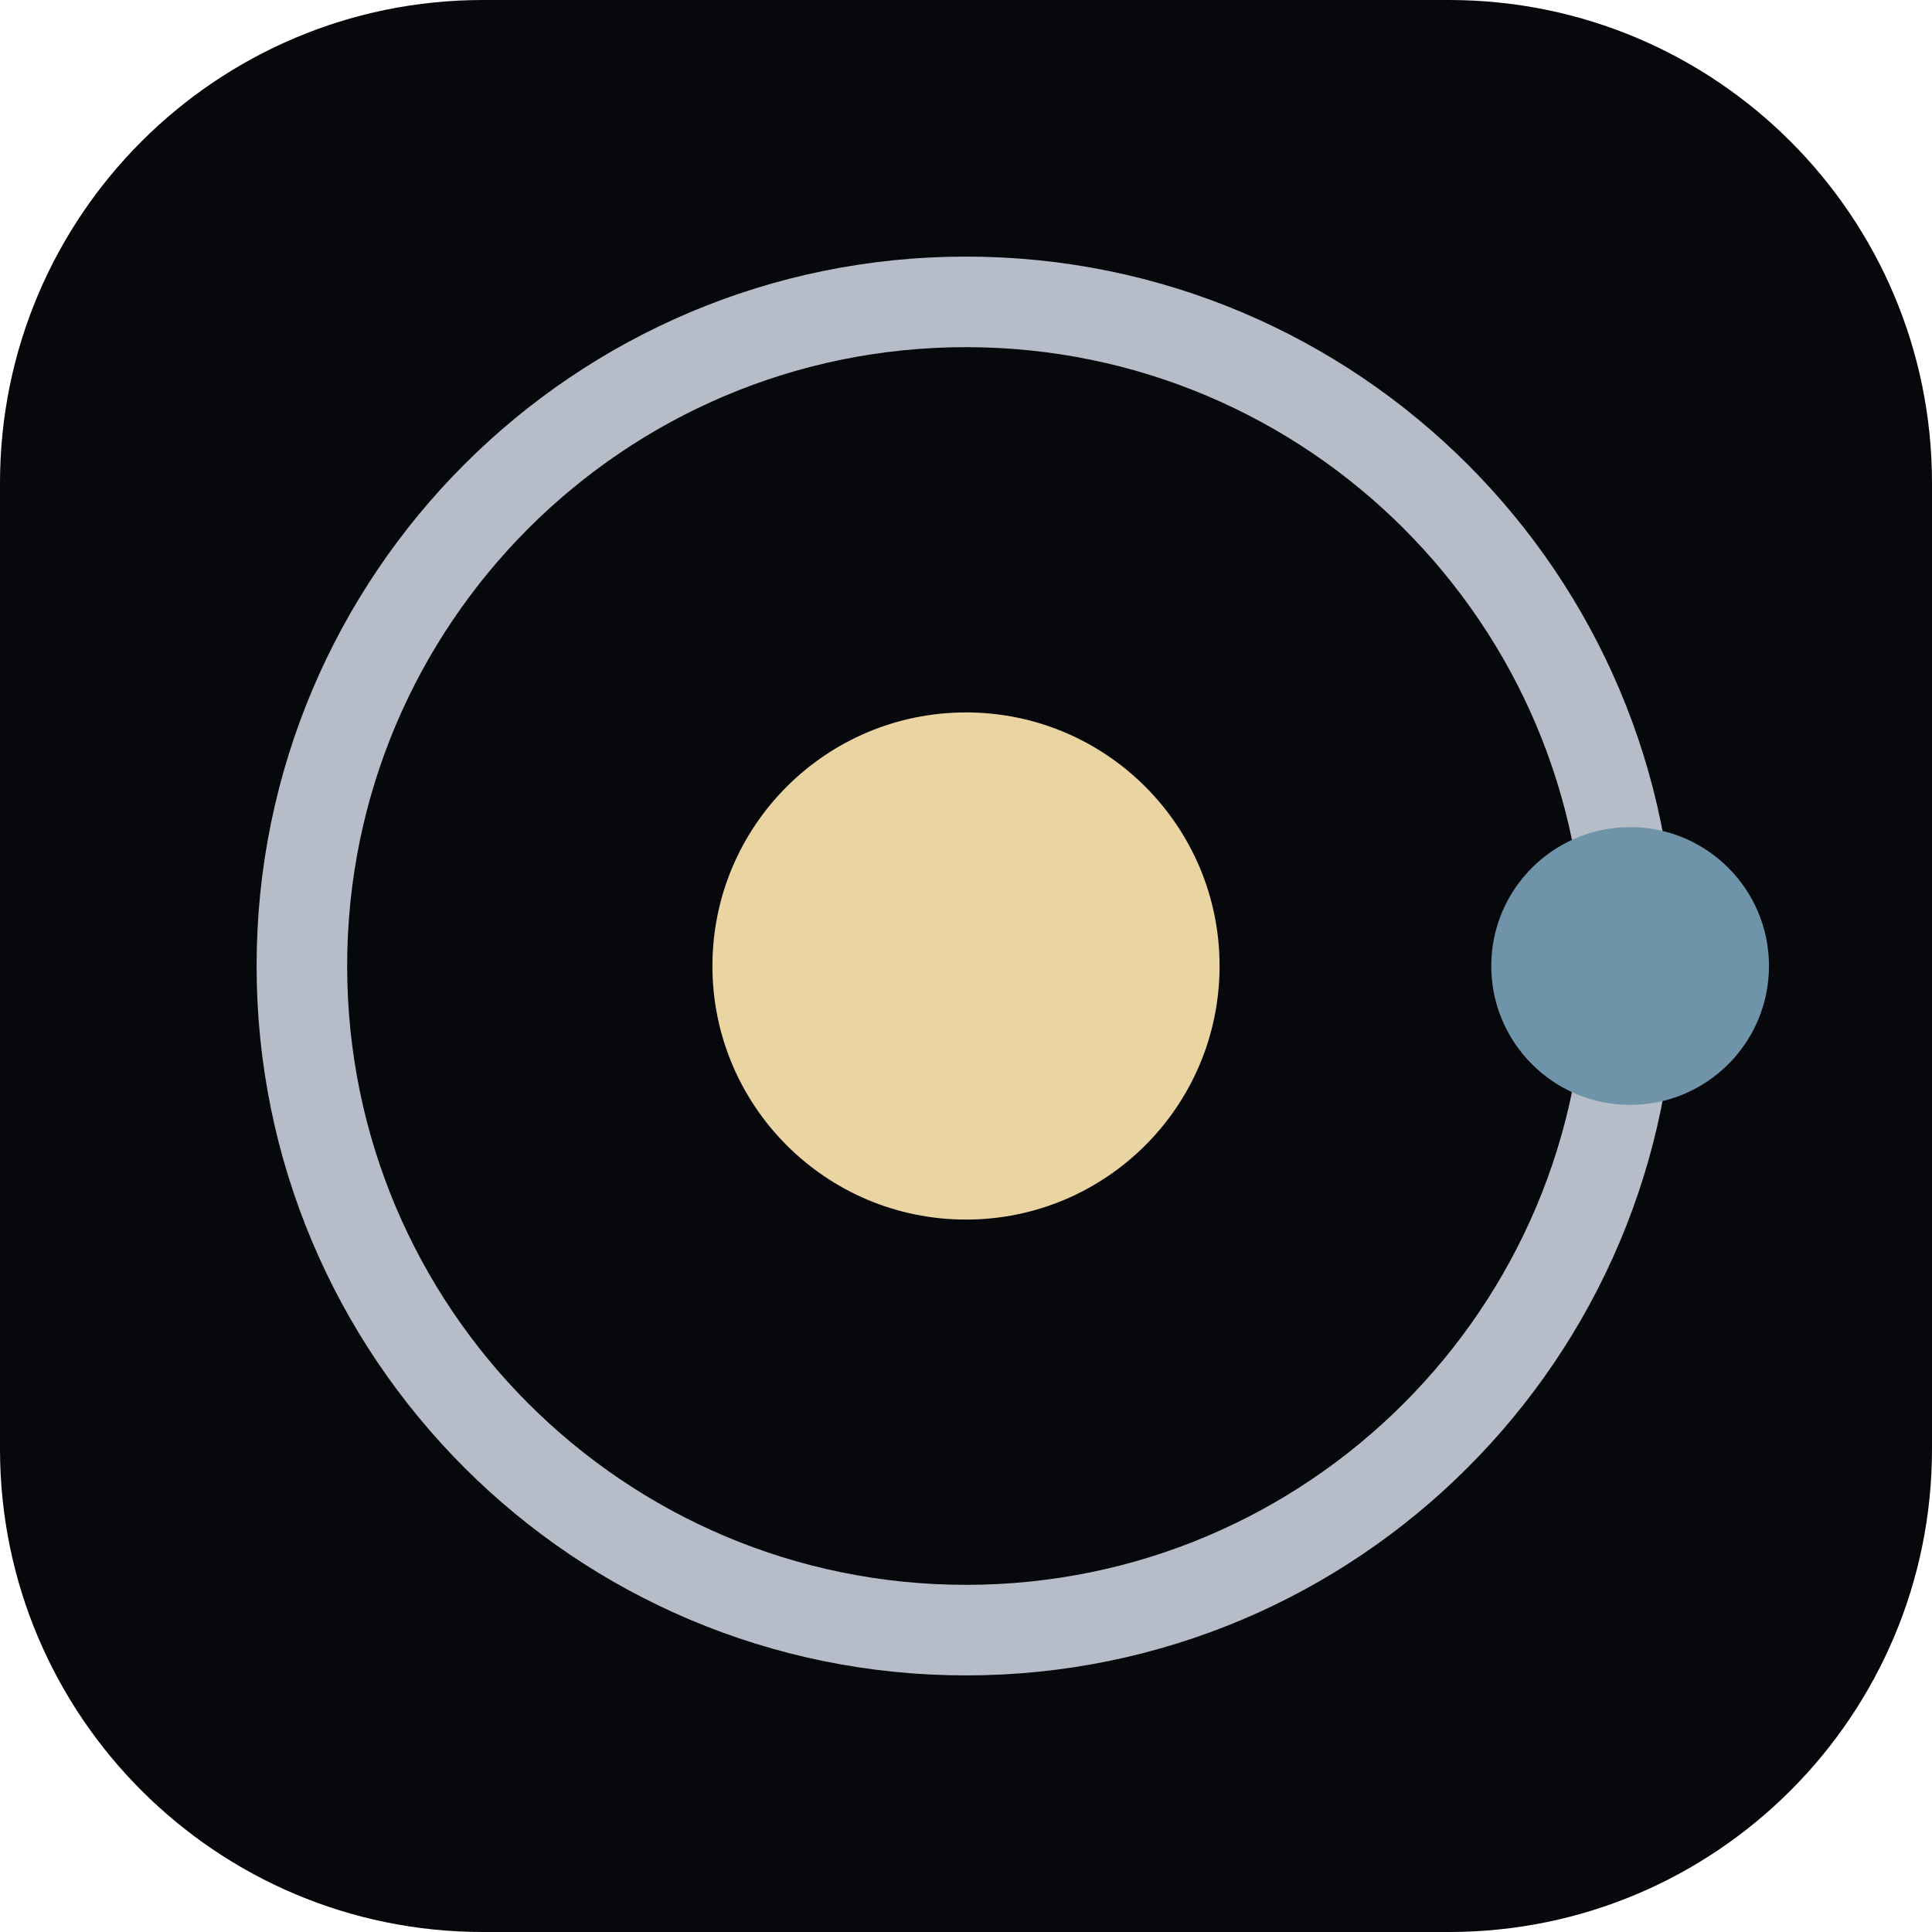
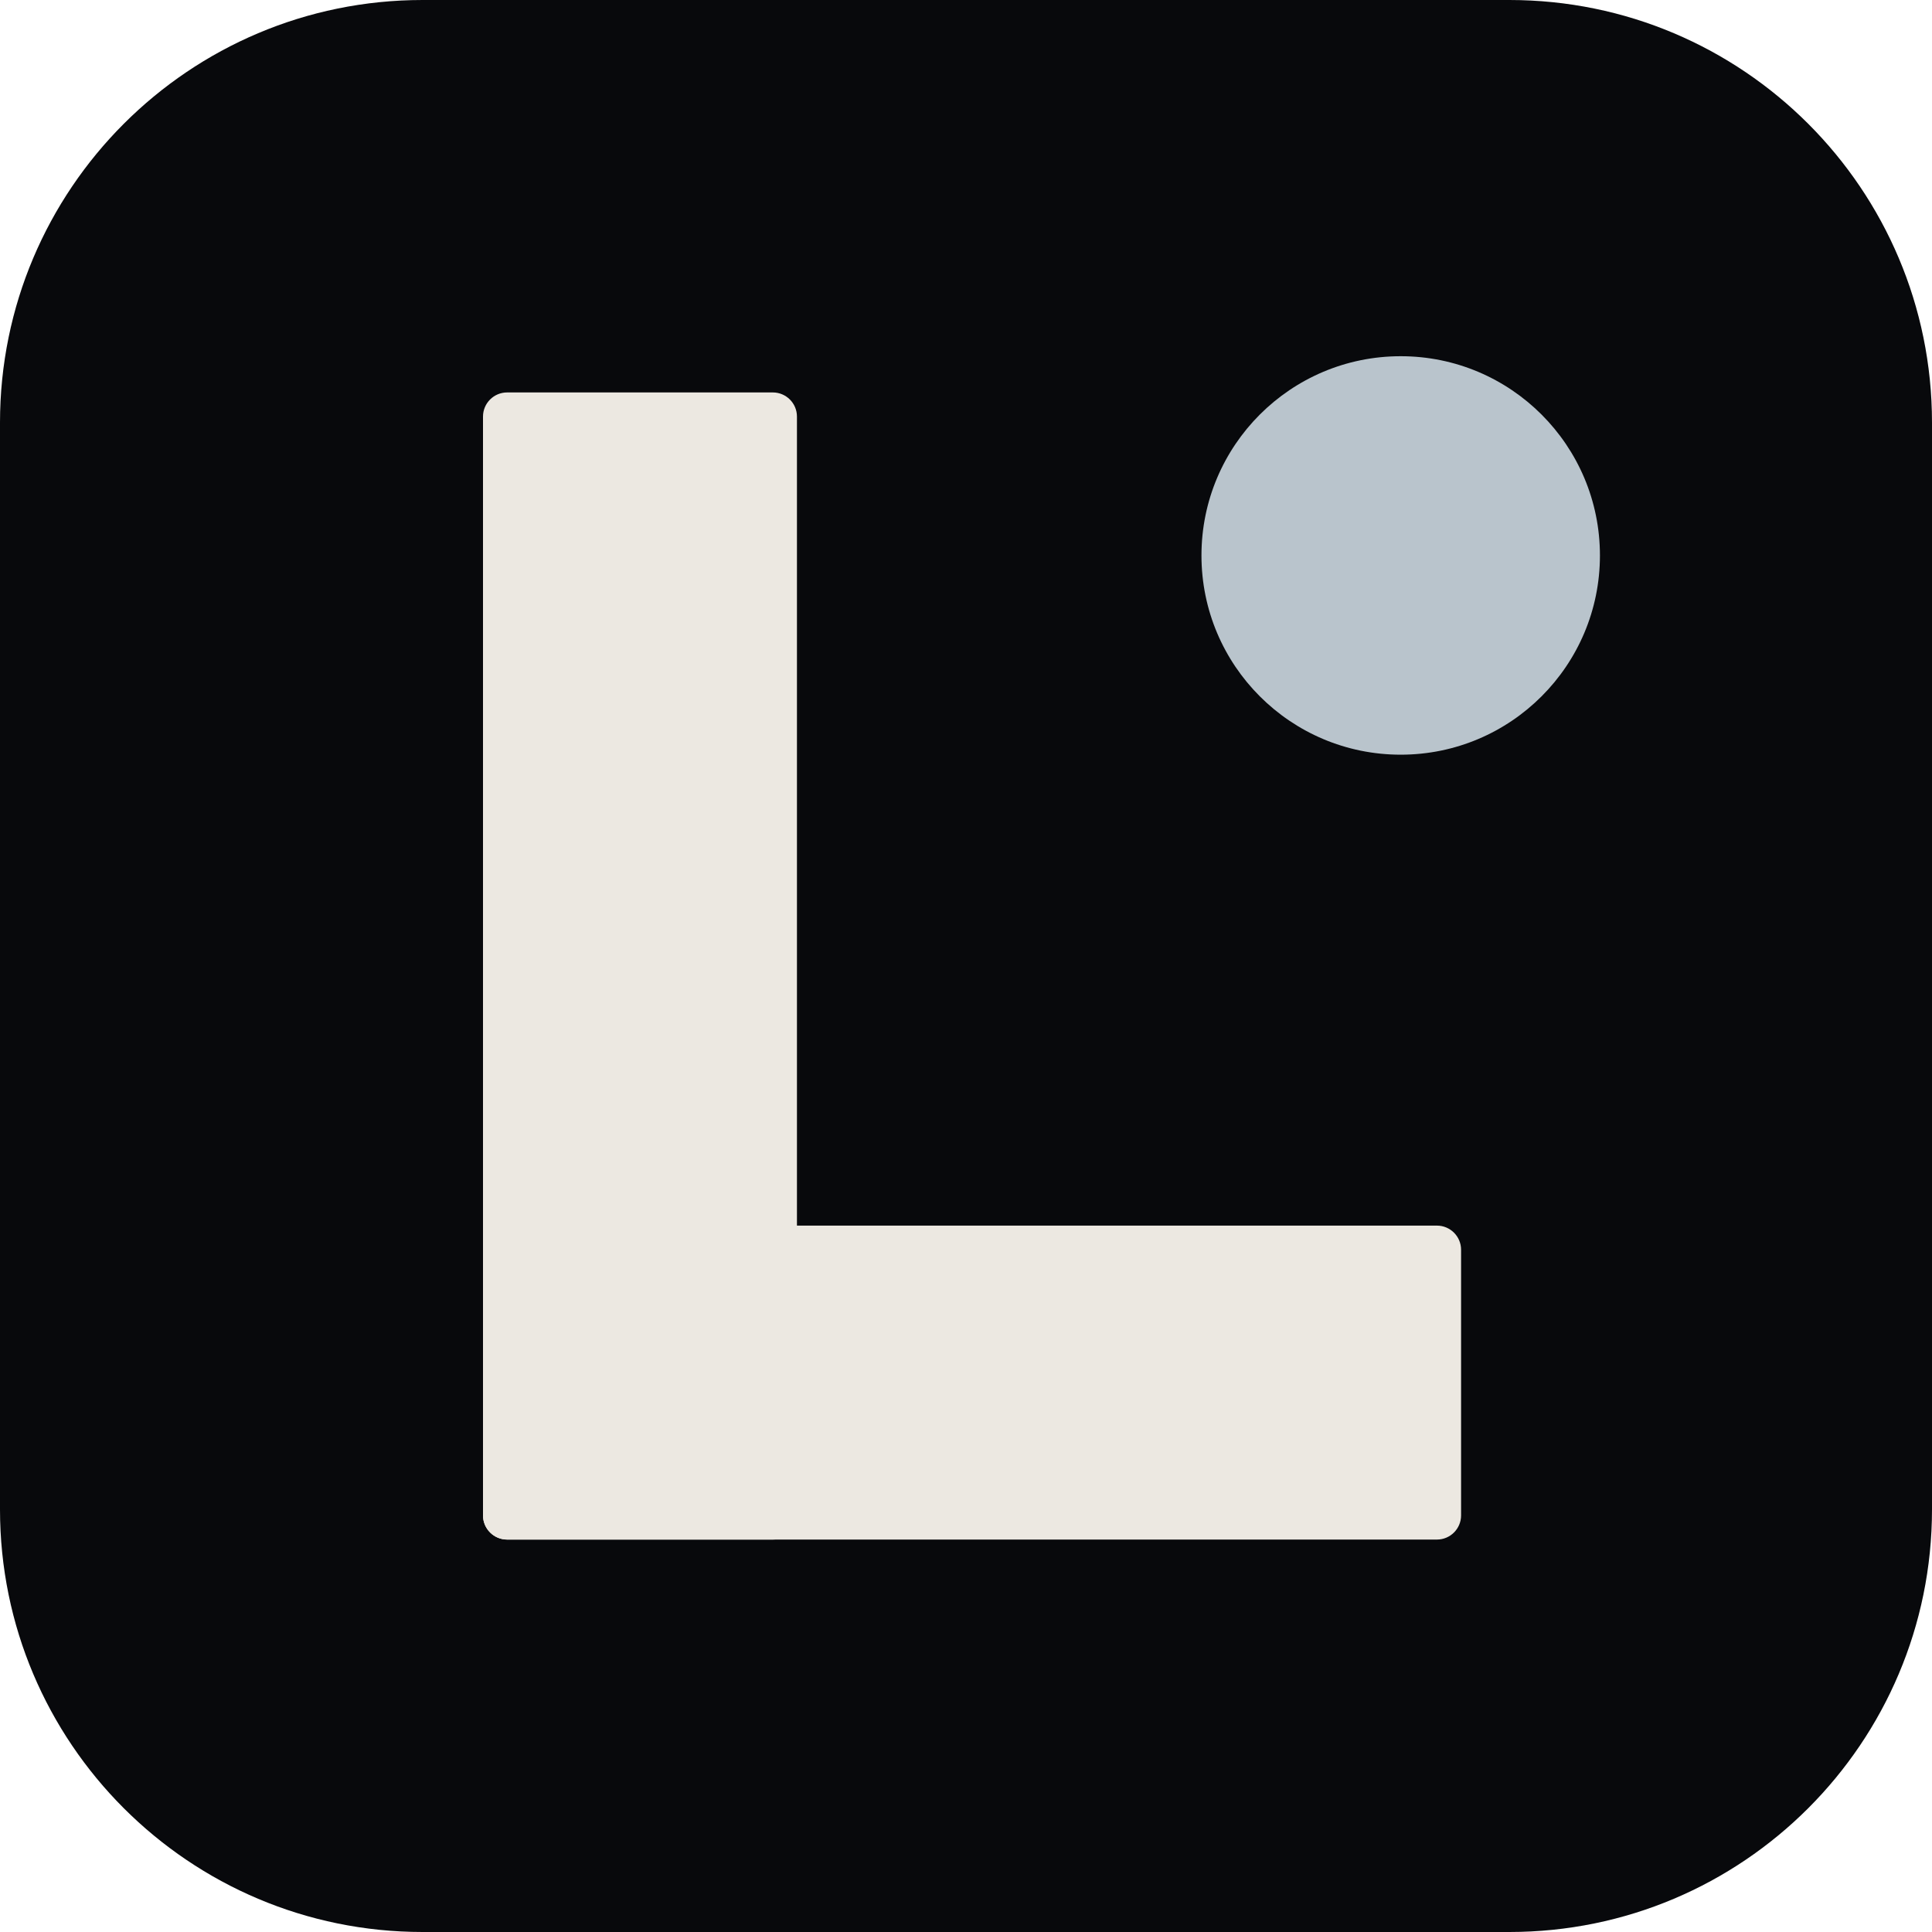
<svg xmlns="http://www.w3.org/2000/svg" viewBox="0 0 32 32">
-   <rect width="32" height="32" rx="8" fill="#07080c" />
-   <circle cx="16" cy="16" r="11" fill="none" stroke="#b7bdc8" stroke-width="1.5" />
-   <circle cx="16" cy="16" r="4.2" fill="#ead4a2" />
-   <circle cx="27" cy="16" r="2.3" fill="#6f93a8" />
+   <rect width="32" height="32" rx="7" fill="#08090c" />
+   <rect x="8" y="6.5" width="5.2" height="19" rx="0.4" fill="#ece8e1" />
+   <rect x="8" y="20.3" width="16.2" height="5.2" rx="0.4" fill="#ece8e1" />
+   <circle cx="23.2" cy="9.2" r="3.3" fill="#b9c4cc" />
</svg>
